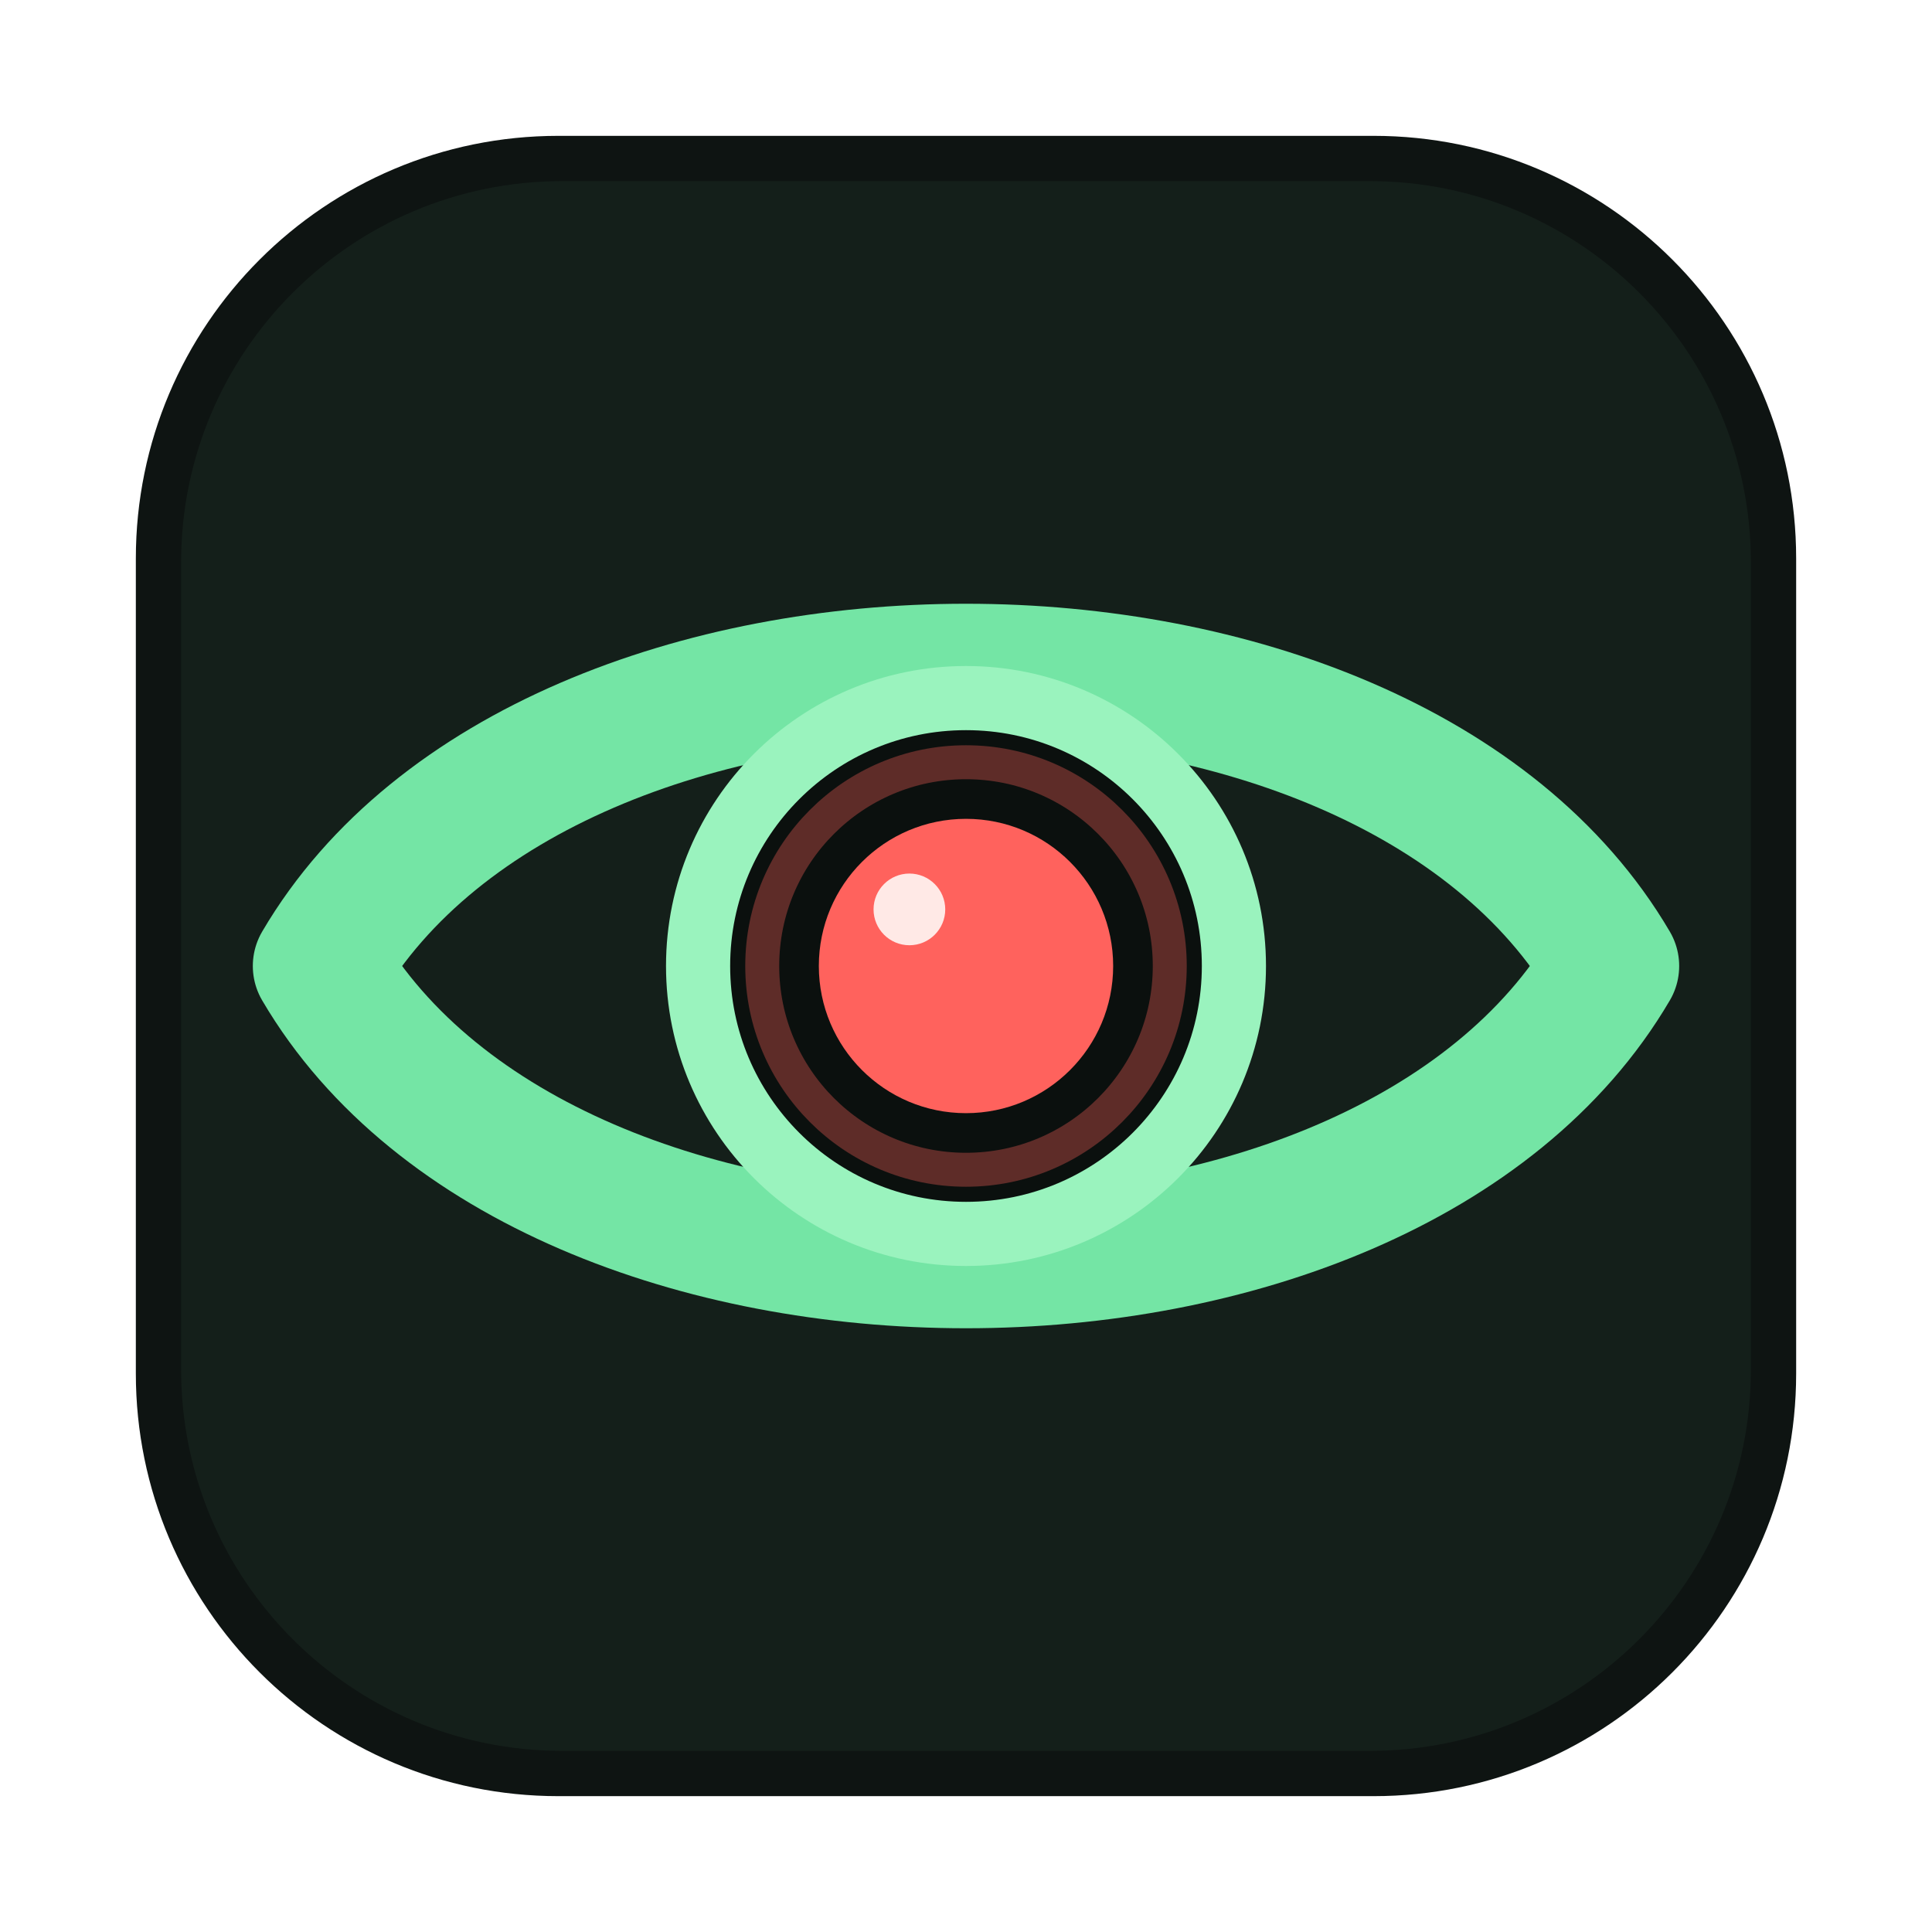
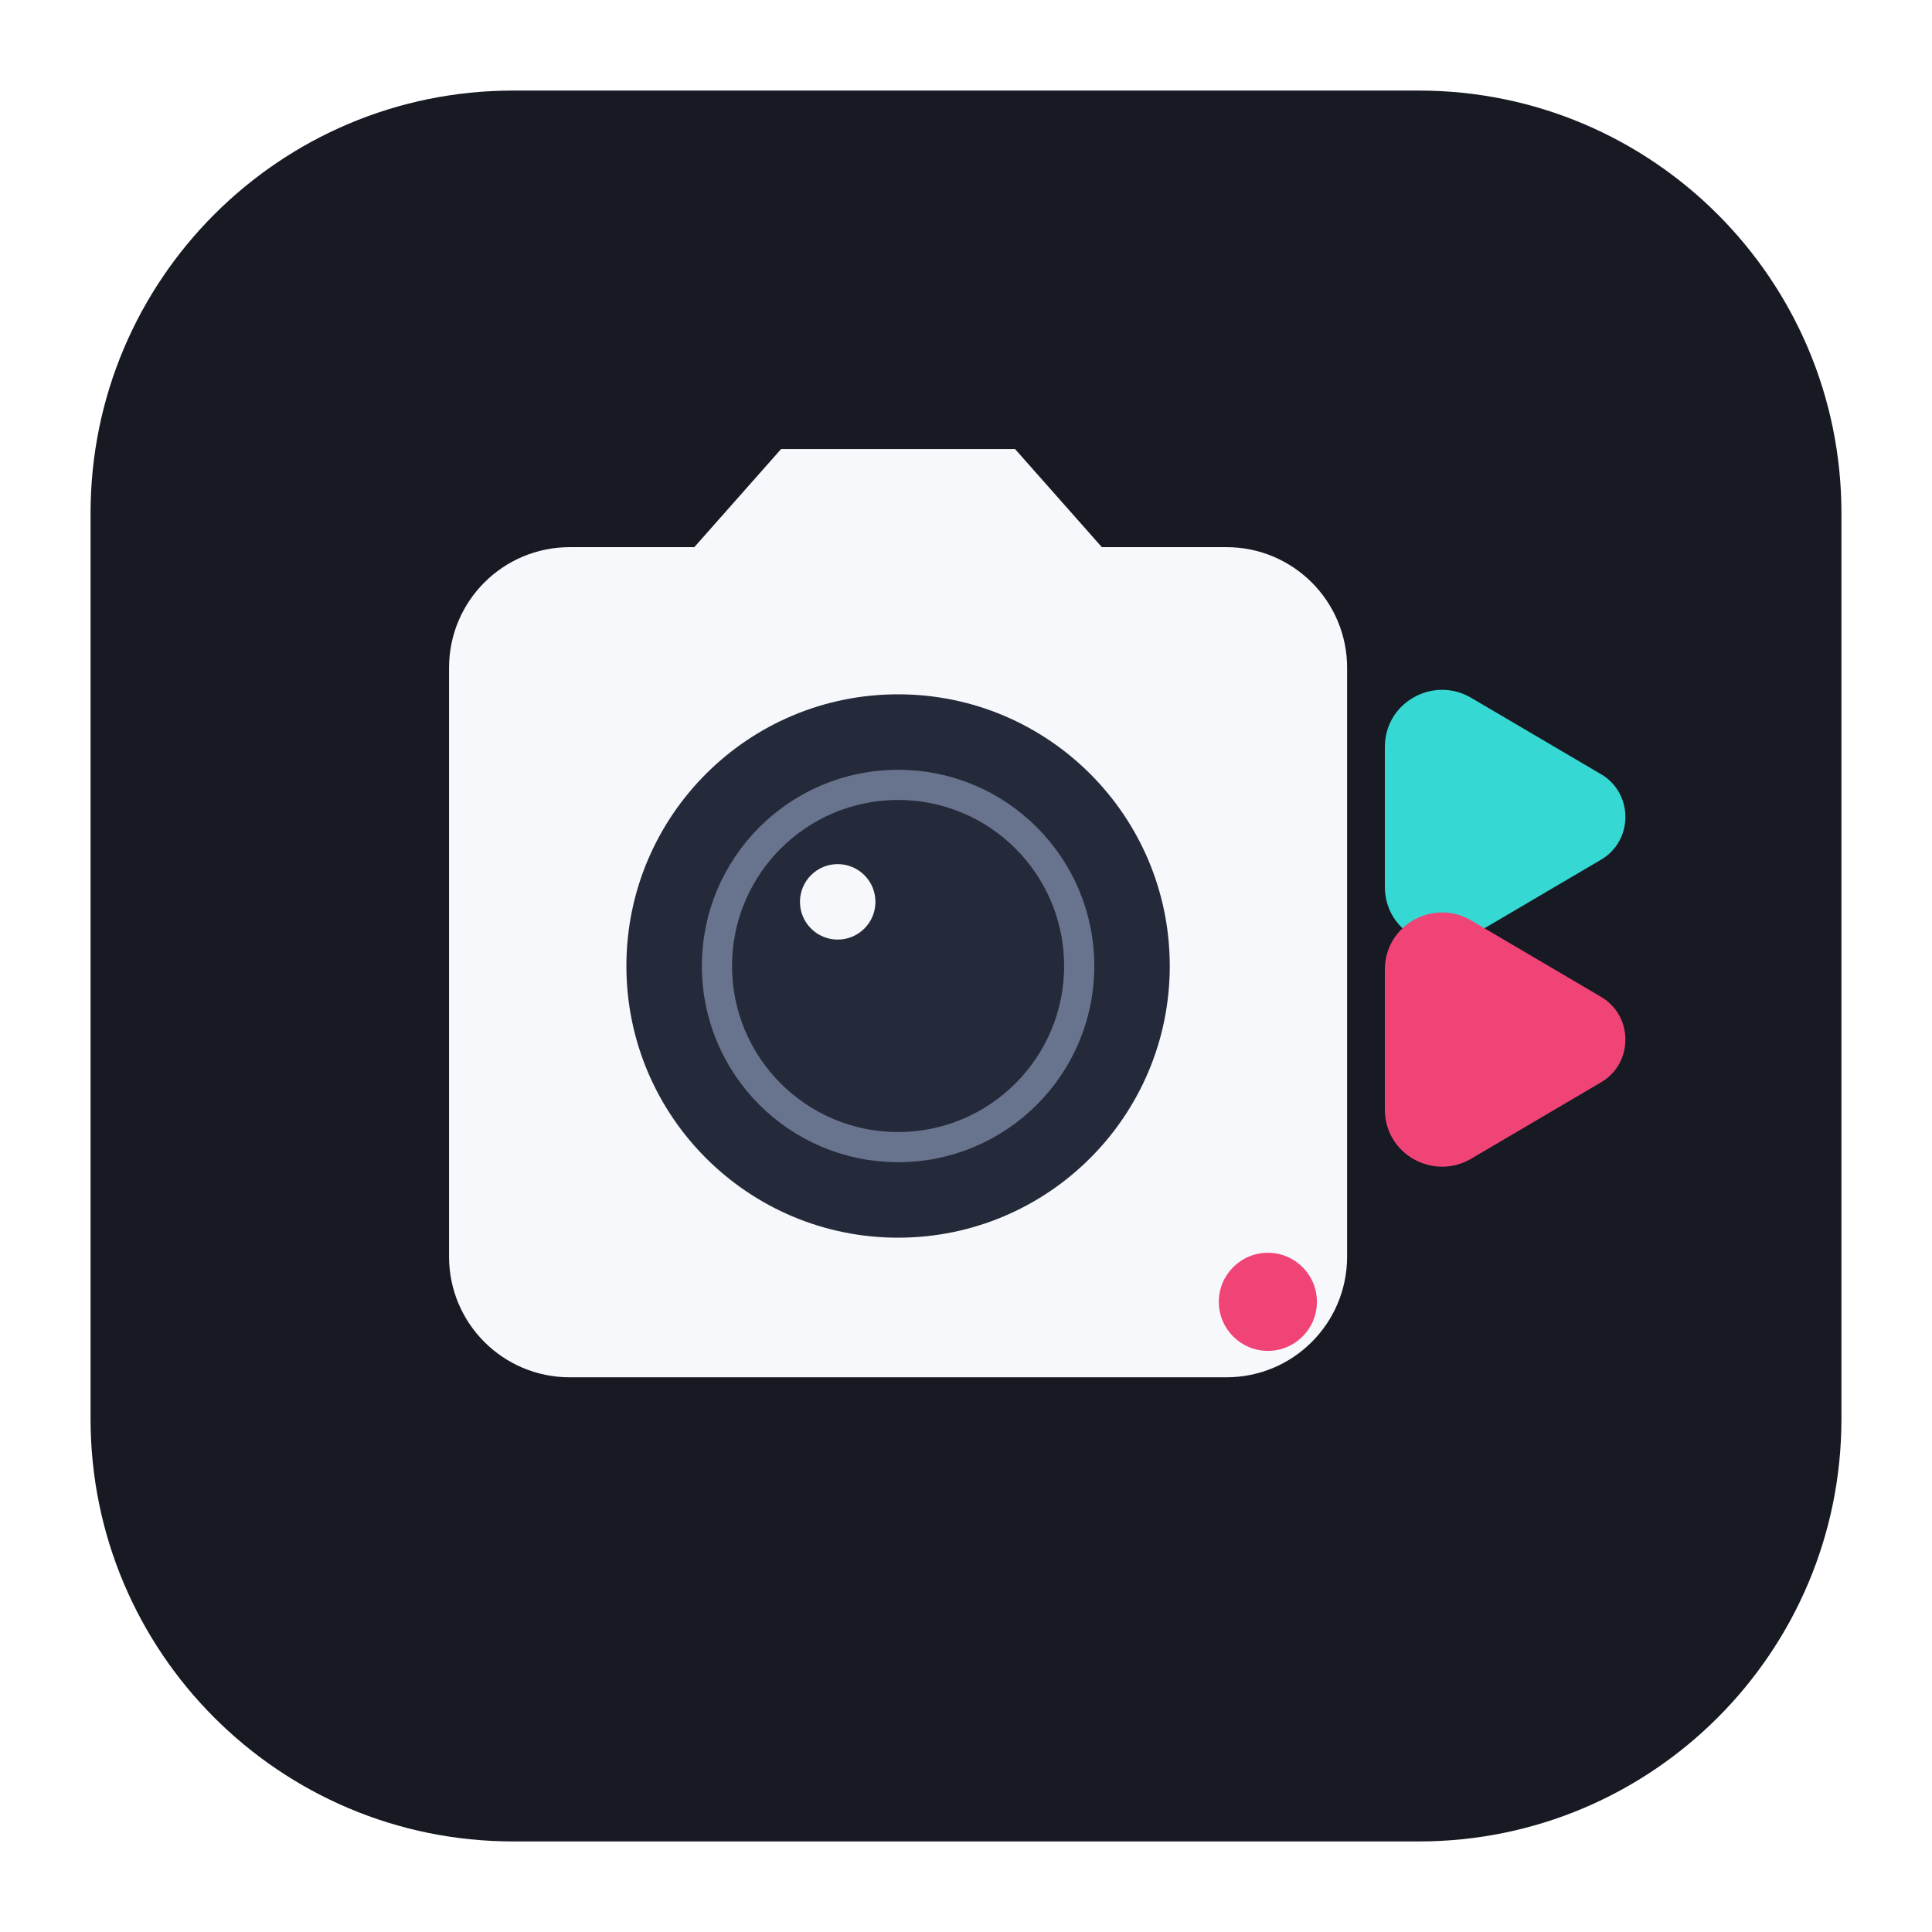
- <svg xmlns="http://www.w3.org/2000/svg" width="1024" height="1024" viewBox="0 0 1024 1024">
-   <rect x="72" y="72" width="880" height="880" rx="224" fill="#0E1412" />
-   <rect x="96" y="96" width="832" height="832" rx="202" fill="#141F1A" />
-   <path d="M170 512C292 304 732 304 854 512C732 720 292 720 170 512Z" fill="none" stroke="#74E5A5" stroke-width="72" stroke-linejoin="round" />
-   <circle cx="512" cy="512" r="142" fill="#0B100E" stroke="#9AF3BE" stroke-width="34" />
-   <circle cx="512" cy="512" r="108" fill="none" stroke="#FF625D" stroke-opacity="0.34" stroke-width="18" />
-   <circle cx="512" cy="512" r="78" fill="#FF625D" />
-   <circle cx="482" cy="482" r="19" fill="#FFF4F2" fill-opacity="0.92" />
+ <svg xmlns="http://www.w3.org/2000/svg" width="512" height="512" viewBox="0 0 512 512" fill="none">
+   <rect x="24" y="24" width="464" height="464" rx="112" fill="#171923" />
+   <path d="M119 177C119 159.3 133.3 145 151 145H184L207 119H269L292 145H325C342.7 145 357 159.3 357 177V333C357 350.7 342.7 365 325 365H151C133.3 365 119 350.7 119 333V177Z" fill="#F7F8FC" />
+   <circle cx="238" cy="256" r="72" fill="#252A3A" />
+   <circle cx="238" cy="256" r="48" stroke="#68738D" stroke-width="8" />
+   <circle cx="222" cy="239" r="10" fill="#F7F8FC" />
+   <path d="M367 198C367 186 380 179 390 185L424 205C433 210 433 223 424 228L390 248C380 254 367 247 367 235V198Z" fill="#35D8D2" />
+   <path d="M367 257C367 245 380 238 390 244L424 264C433 269 433 282 424 287L390 307C380 313 367 306 367 294V257Z" fill="#F04476" />
+   <circle cx="336" cy="345" r="13" fill="#F04476" />
</svg>
